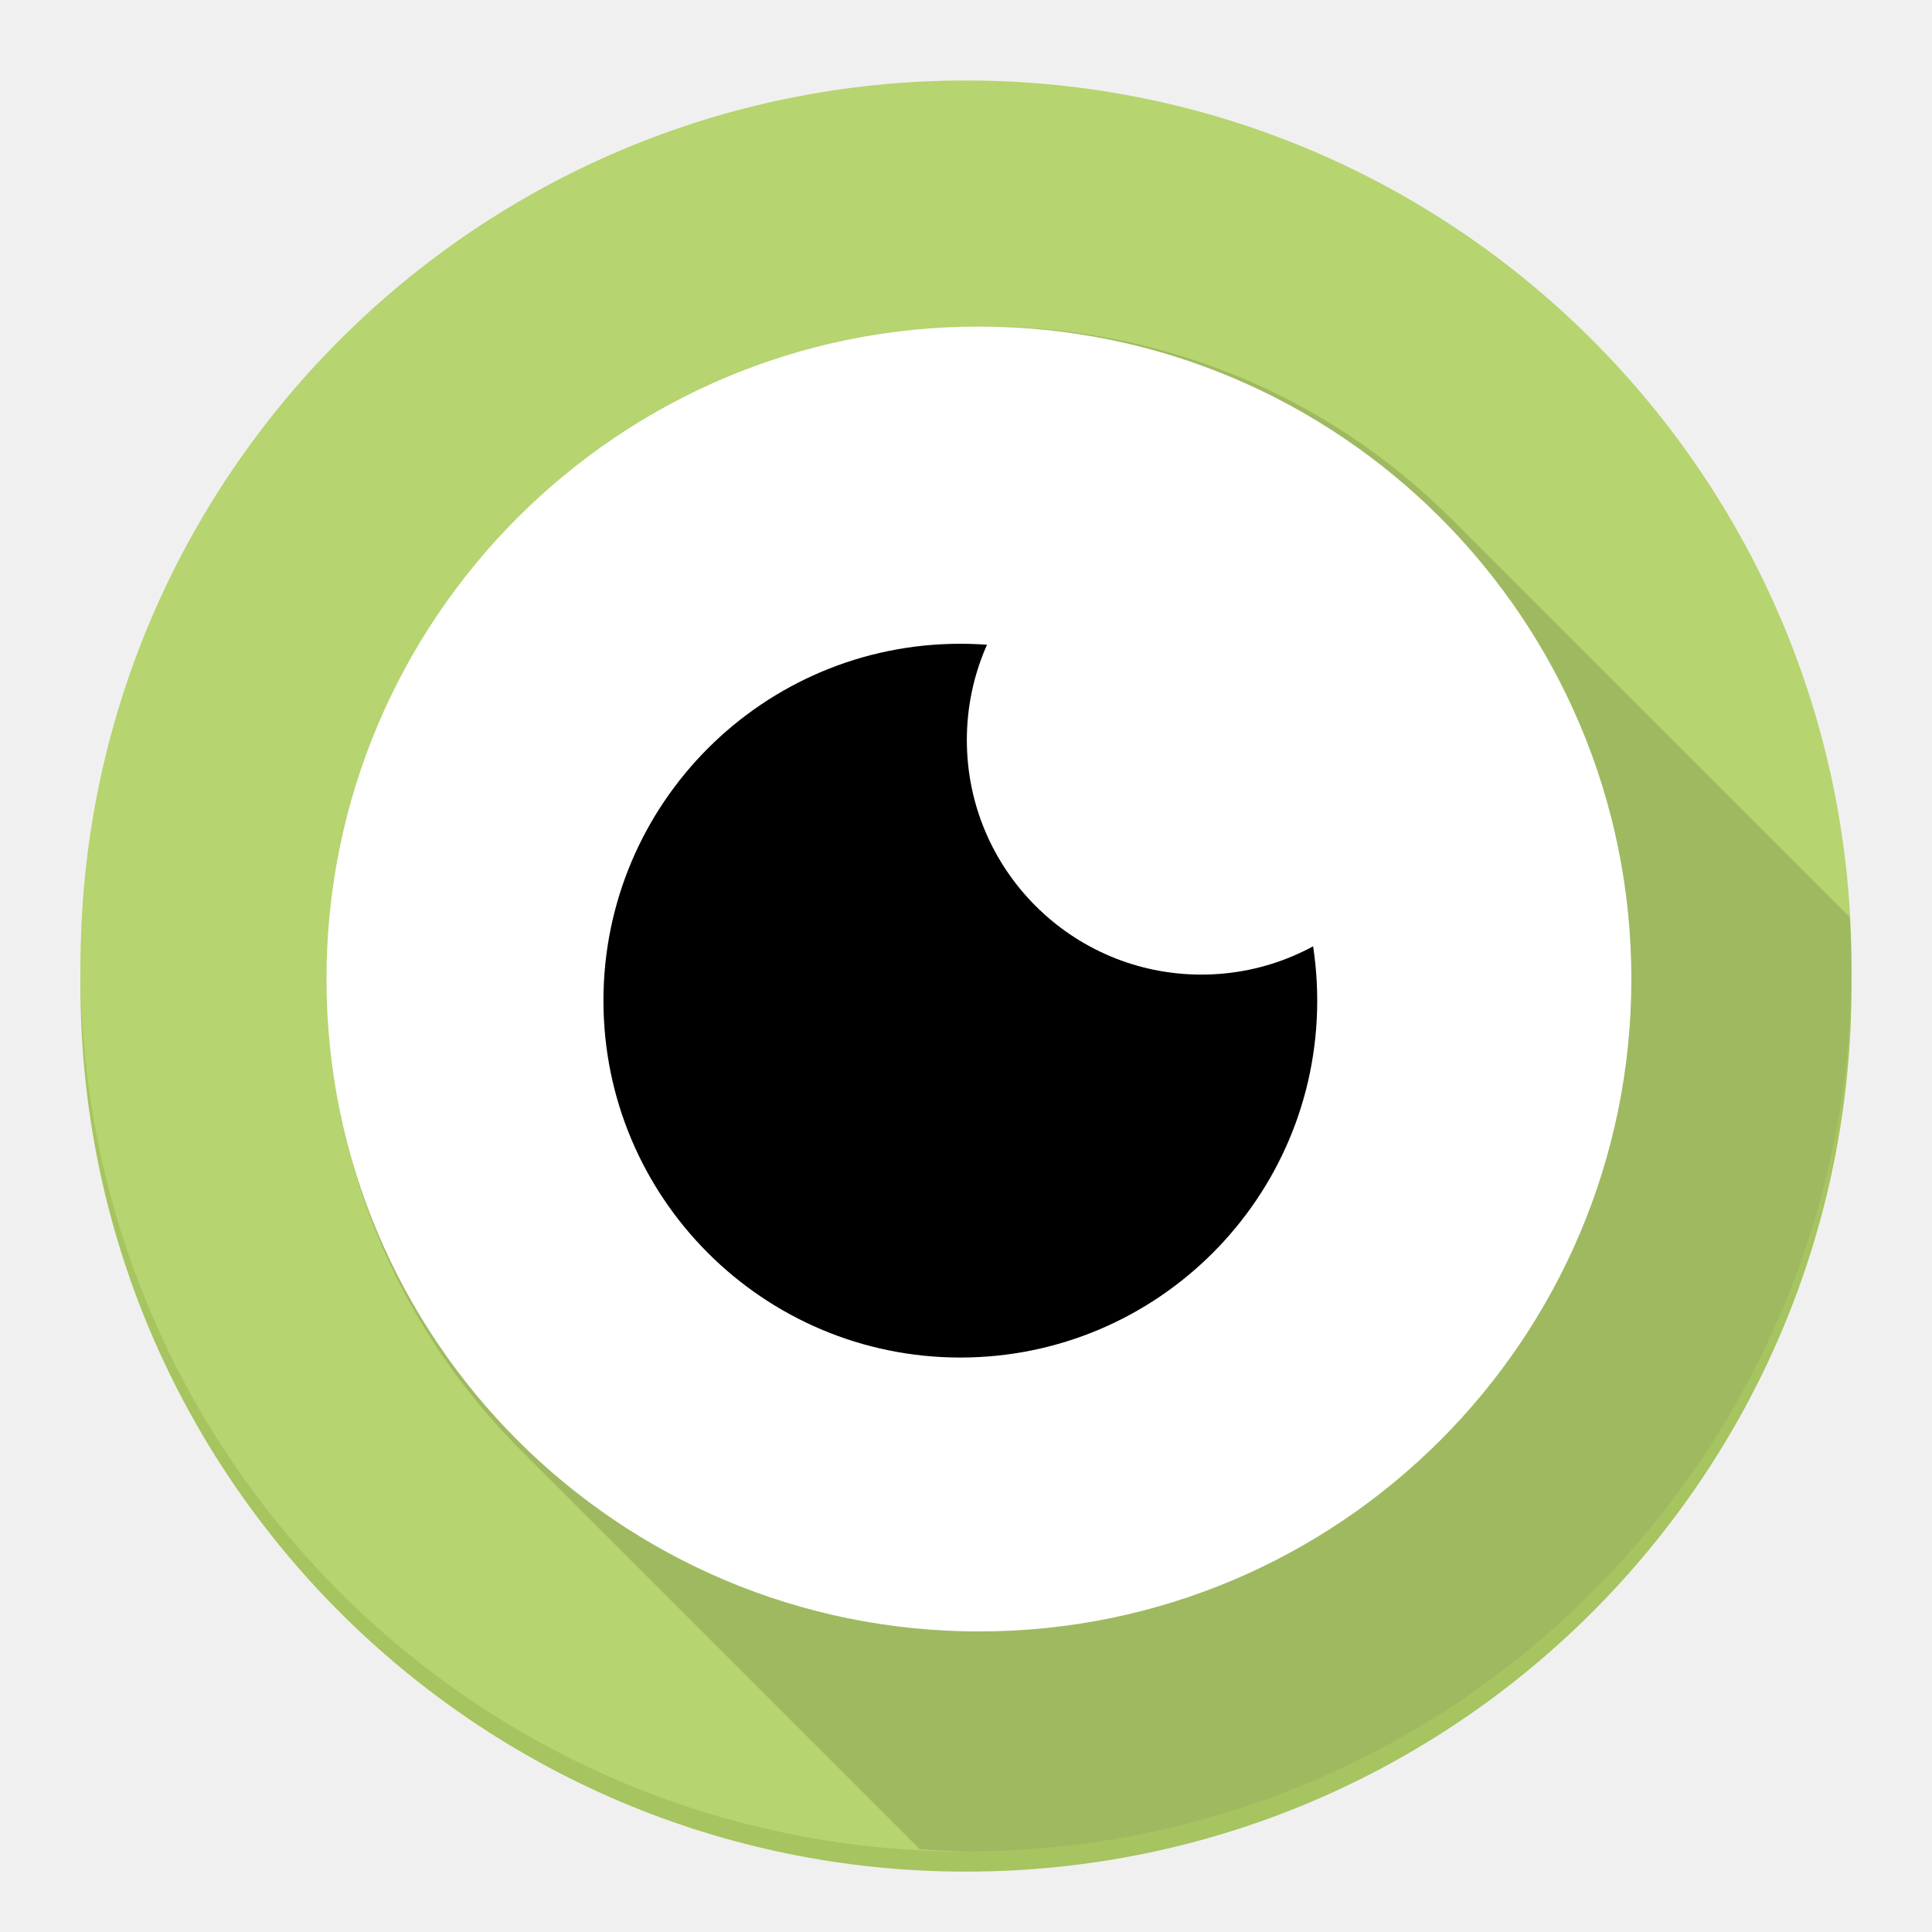
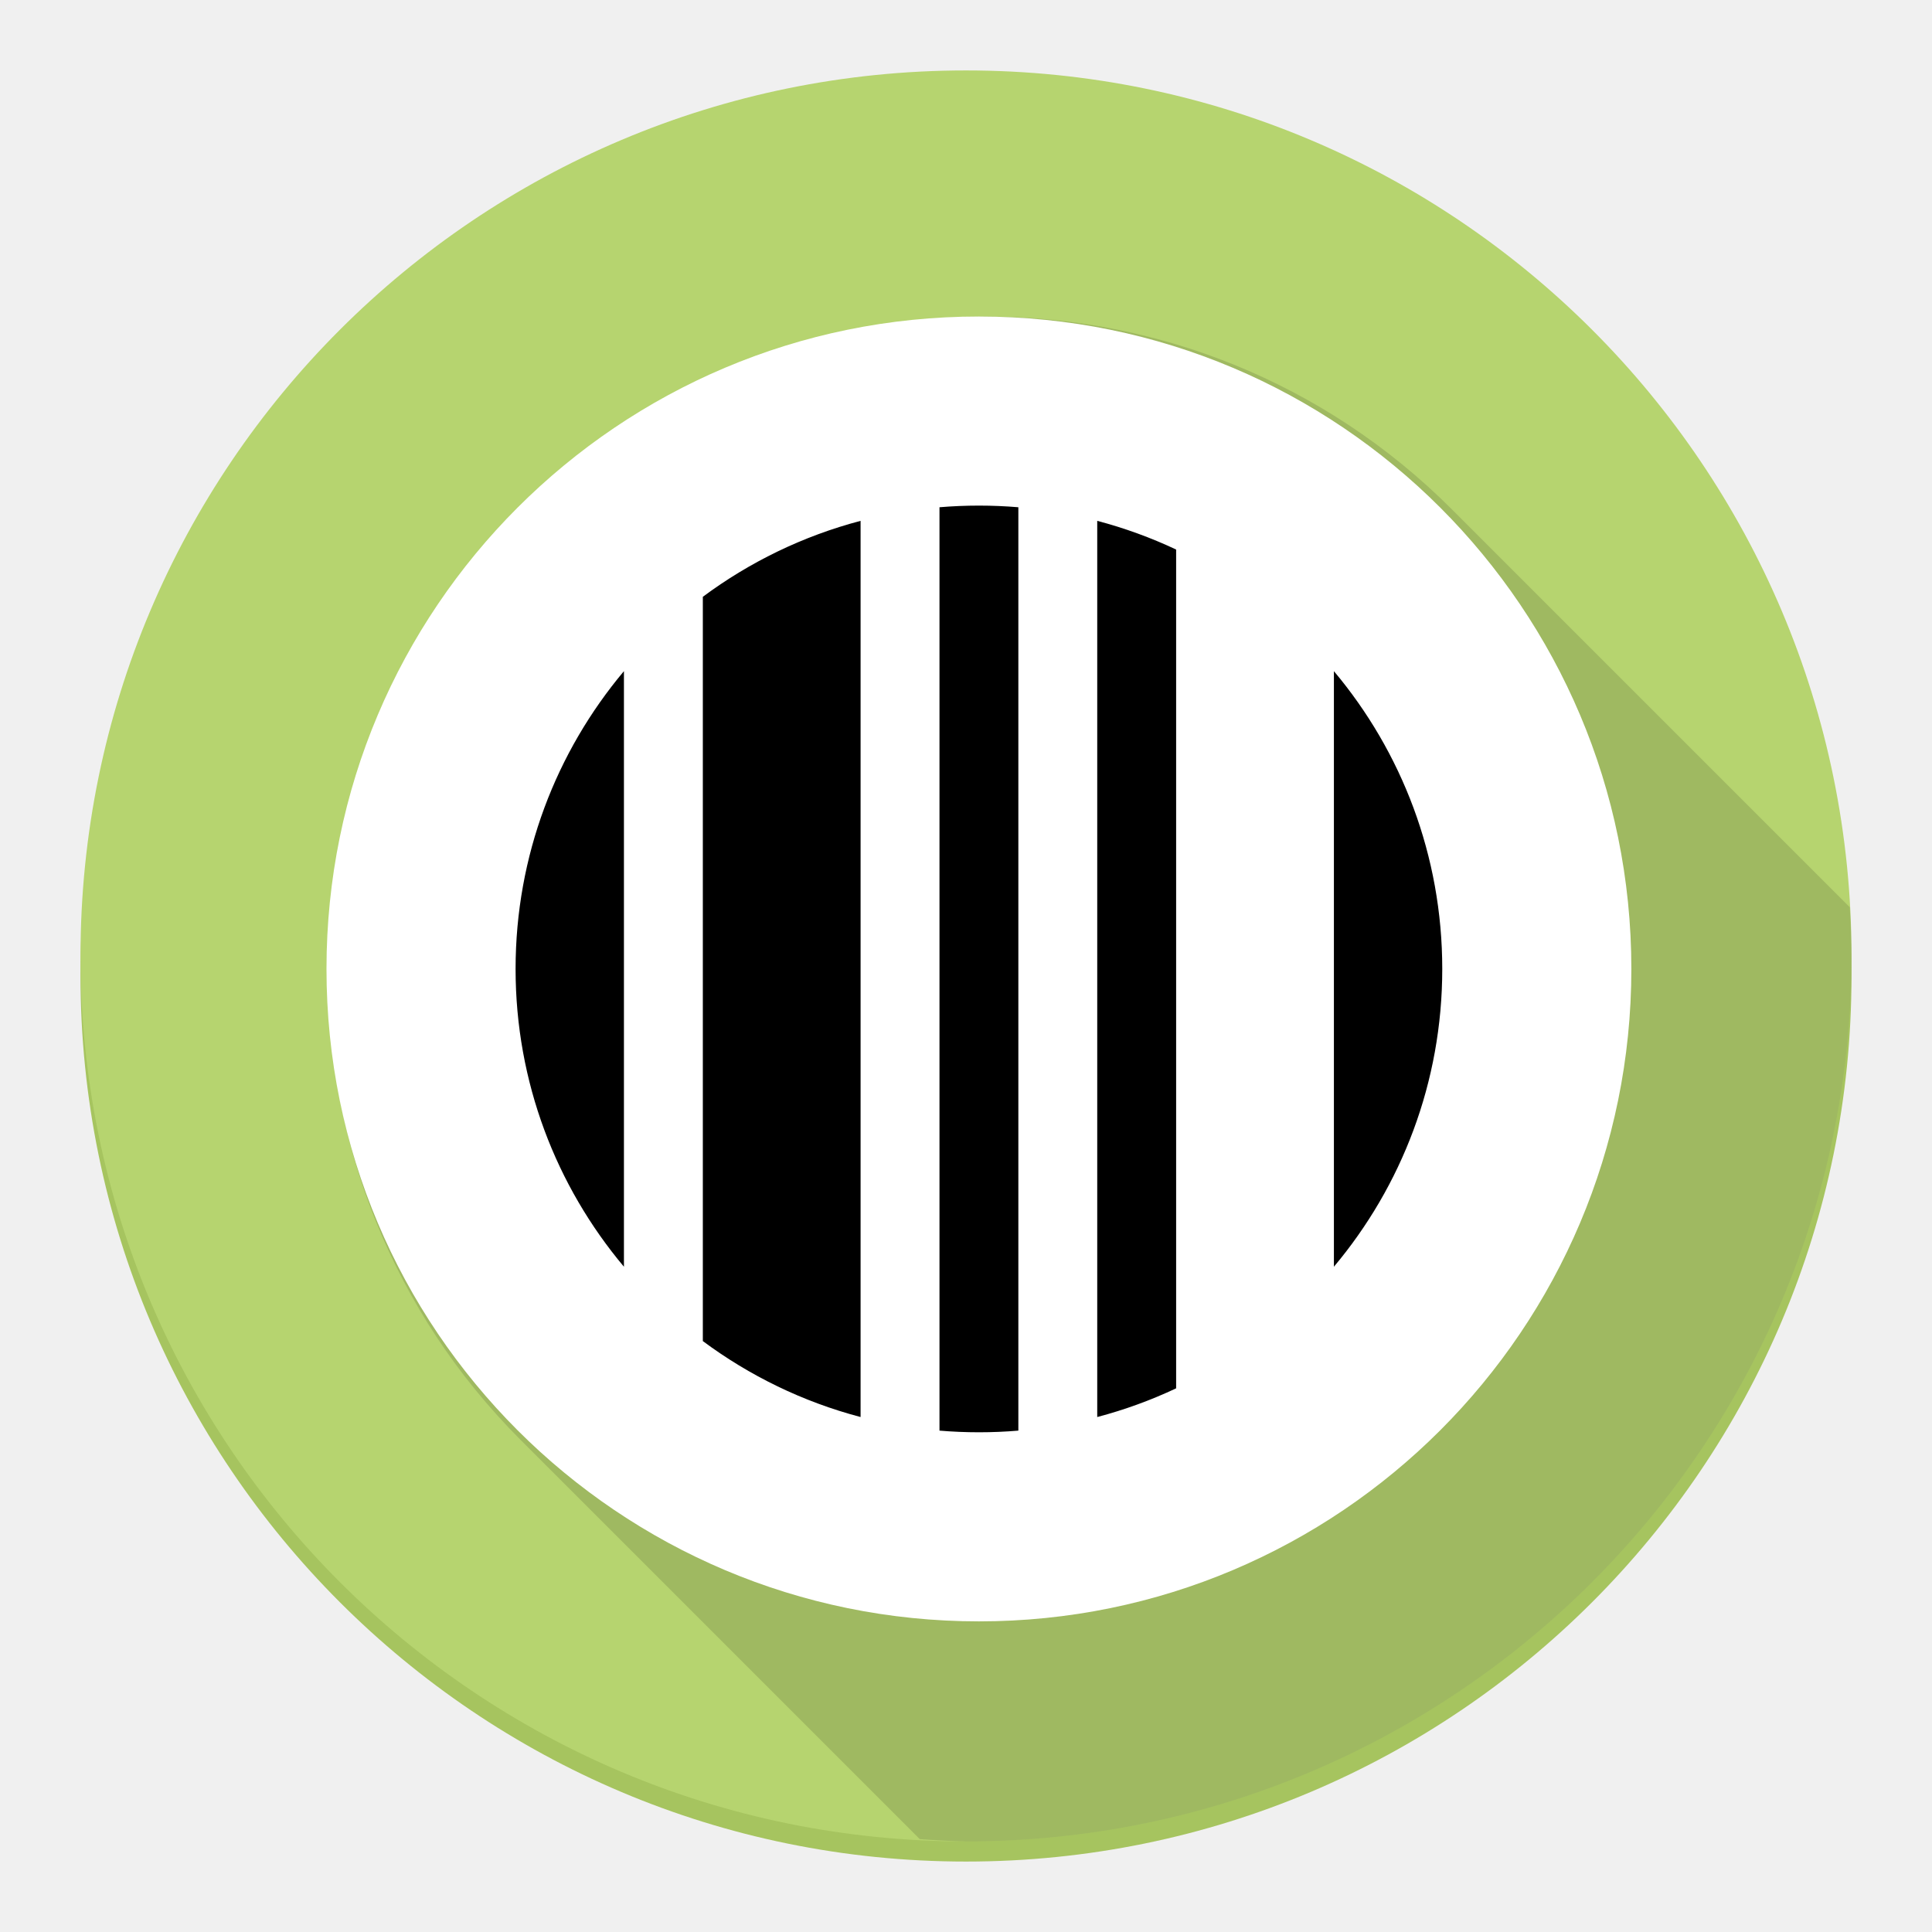
<svg xmlns="http://www.w3.org/2000/svg" width="192" height="192" viewBox="0 0 192 192" id="svg2" version="1.1">
-   <defs id="defs4" />
-   <g id="layer1" transform="translate(0,-860.3622)">
-     <circle r="88" cy="958.362" cx="96" id="circle5439" style="fill:#a6c45f;fill-opacity:1;stroke:none;stroke-width:4;stroke-linecap:butt;stroke-linejoin:miter;stroke-miterlimit:4;stroke-dasharray:none;stroke-opacity:1" />
-     <circle style="fill:#b6d46f;fill-opacity:1;stroke:none;stroke-width:4;stroke-linecap:butt;stroke-linejoin:miter;stroke-miterlimit:4;stroke-dasharray:none;stroke-opacity:1" id="path5437" cx="96" cy="956.362" r="88" />
-     <path style="color:#000000;font-style:normal;font-variant:normal;font-weight:normal;font-stretch:normal;font-size:medium;line-height:normal;font-family:sans-serif;text-indent:0;text-align:start;text-decoration:none;text-decoration-line:none;text-decoration-style:solid;text-decoration-color:#000000;letter-spacing:normal;word-spacing:normal;text-transform:none;direction:ltr;block-progression:tb;writing-mode:lr-tb;baseline-shift:baseline;text-anchor:start;white-space:normal;clip-rule:nonzero;display:inline;overflow:visible;visibility:visible;opacity:1;isolation:auto;mix-blend-mode:normal;color-interpolation:sRGB;color-interpolation-filters:linearRGB;solid-color:#000000;solid-opacity:1;fill:#000000;fill-opacity:0.125;fill-rule:nonzero;stroke:none;stroke-width:8.607;stroke-linecap:butt;stroke-linejoin:miter;stroke-miterlimit:4;stroke-dasharray:none;stroke-dashoffset:0;stroke-opacity:1;color-rendering:auto;image-rendering:auto;shape-rendering:auto;text-rendering:auto;enable-background:accumulate" d="M 98.02 32.459 C 81.274 32.459 64.528 38.841 51.762 51.607 C 26.229 77.141 26.229 118.592 51.762 144.125 L 91.406 183.77 A 88 88 0 0 0 96 184 A 88 88 0 0 0 184 96 A 88 88 0 0 0 183.828 91.158 L 144.277 51.607 C 131.511 38.841 114.765 32.459 98.02 32.459 z " transform="translate(0,860.3622)" id="path5462" />
-     <circle r="64.838" cy="957.654" cx="97.284" id="circle5467" style="fill:#ffffff;fill-opacity:1;stroke:none;stroke-width:4;stroke-linecap:butt;stroke-linejoin:miter;stroke-miterlimit:4;stroke-dasharray:none;stroke-opacity:1" />
-     <circle style="fill:#000000;fill-opacity:1;stroke:none;stroke-width:4;stroke-linecap:butt;stroke-linejoin:miter;stroke-miterlimit:4;stroke-dasharray:none;stroke-opacity:1" id="circle5451" cx="95.437" cy="959.806" r="35.467" />
-     <circle style="fill:#ffffff;fill-opacity:1;stroke:none;stroke-width:10;stroke-linecap:butt;stroke-linejoin:miter;stroke-miterlimit:4;stroke-dasharray:none;stroke-opacity:1" id="circle5455" cx="119.392" cy="933.908" r="23.308" />
-   </g>
+   <circle r="88" cy="97" cx="96" id="circle-1" style="fill:#a6c45f;fill-opacity:1;stroke:none;stroke-width:4;stroke-linecap:butt;stroke-linejoin:miter;stroke-miterlimit:4;stroke-dasharray:none;stroke-opacity:1" />
+   <circle style="fill:#b6d46f;fill-opacity:1;stroke:none;stroke-width:4;stroke-linecap:butt;stroke-linejoin:miter;stroke-miterlimit:4;stroke-dasharray:none;stroke-opacity:1" id="circle-2" cx="96" cy="95" r="88" />
+   <path style="color:#000000;font-style:normal;font-variant:normal;font-weight:normal;font-stretch:normal;font-size:medium;line-height:normal;font-family:sans-serif;text-indent:0;text-align:start;text-decoration:none;text-decoration-line:none;text-decoration-style:solid;text-decoration-color:#000000;letter-spacing:normal;word-spacing:normal;text-transform:none;direction:ltr;block-progression:tb;writing-mode:lr-tb;baseline-shift:baseline;text-anchor:start;white-space:normal;clip-rule:nonzero;display:inline;overflow:visible;visibility:visible;opacity:1;isolation:auto;mix-blend-mode:normal;color-interpolation:sRGB;color-interpolation-filters:linearRGB;solid-color:#000000;solid-opacity:1;fill:#000000;fill-opacity:0.125;fill-rule:nonzero;stroke:none;stroke-width:8.607;stroke-linecap:butt;stroke-linejoin:miter;stroke-miterlimit:4;stroke-dasharray:none;stroke-dashoffset:0;stroke-opacity:1;color-rendering:auto;image-rendering:auto;shape-rendering:auto;text-rendering:auto;enable-background:accumulate" d="M 98.02 31.459 C 81.274 31.459 64.528 37.841 51.762 50.607 C 26.229 76.141 26.229 117.592 51.762 143.125 L 91.406 182.77 C 92.935 182.886 94.467 182.963 96 183 C 144.601 183 184 143.601 184 95 C 183.987 93.385 183.93 91.77 183.828 90.158 L 144.277 50.607 C 131.511 37.841 114.765 31.459 98.02 31.459 Z" id="path-1" />
+   <circle r="64.838" cy="96.292" cx="97.284" id="circle-3" style="fill:#ffffff;fill-opacity:1;stroke:none;stroke-width:4;stroke-linecap:butt;stroke-linejoin:miter;stroke-miterlimit:4;stroke-dasharray:none;stroke-opacity:1" />
+   <path d="M 143.33 96.292 C 143.33 107.56 139.283 117.883 132.562 125.886 L 132.562 66.698 C 139.283 74.701 143.33 85.024 143.33 96.292 Z M 97.284 142.338 C 95.964 142.338 94.657 142.282 93.365 142.174 L 93.365 50.41 C 94.657 50.302 95.964 50.246 97.284 50.246 C 98.604 50.246 99.911 50.302 101.203 50.41 L 101.203 142.174 C 99.911 142.282 98.604 142.338 97.284 142.338 Z M 51.238 96.292 C 51.238 85.024 55.285 74.701 62.006 66.698 L 62.006 125.886 C 55.285 117.883 51.238 107.56 51.238 96.292 Z M 116.883 137.971 C 114.384 139.148 111.762 140.107 109.042 140.823 L 109.042 51.761 C 111.762 52.477 114.384 53.436 116.883 54.613 L 116.883 137.971 Z M 85.524 140.823 C 79.783 139.311 74.48 136.718 69.847 133.275 L 69.847 59.309 C 74.48 55.866 79.783 53.273 85.524 51.761 L 85.524 140.823 Z" style="fill: rgb(0, 0, 0); fill-opacity: 1; stroke: none; stroke-width: 4; stroke-linecap: butt; stroke-linejoin: miter; stroke-miterlimit: 4; stroke-dasharray: none; stroke-opacity: 1;" id="circle-6" />
</svg>
